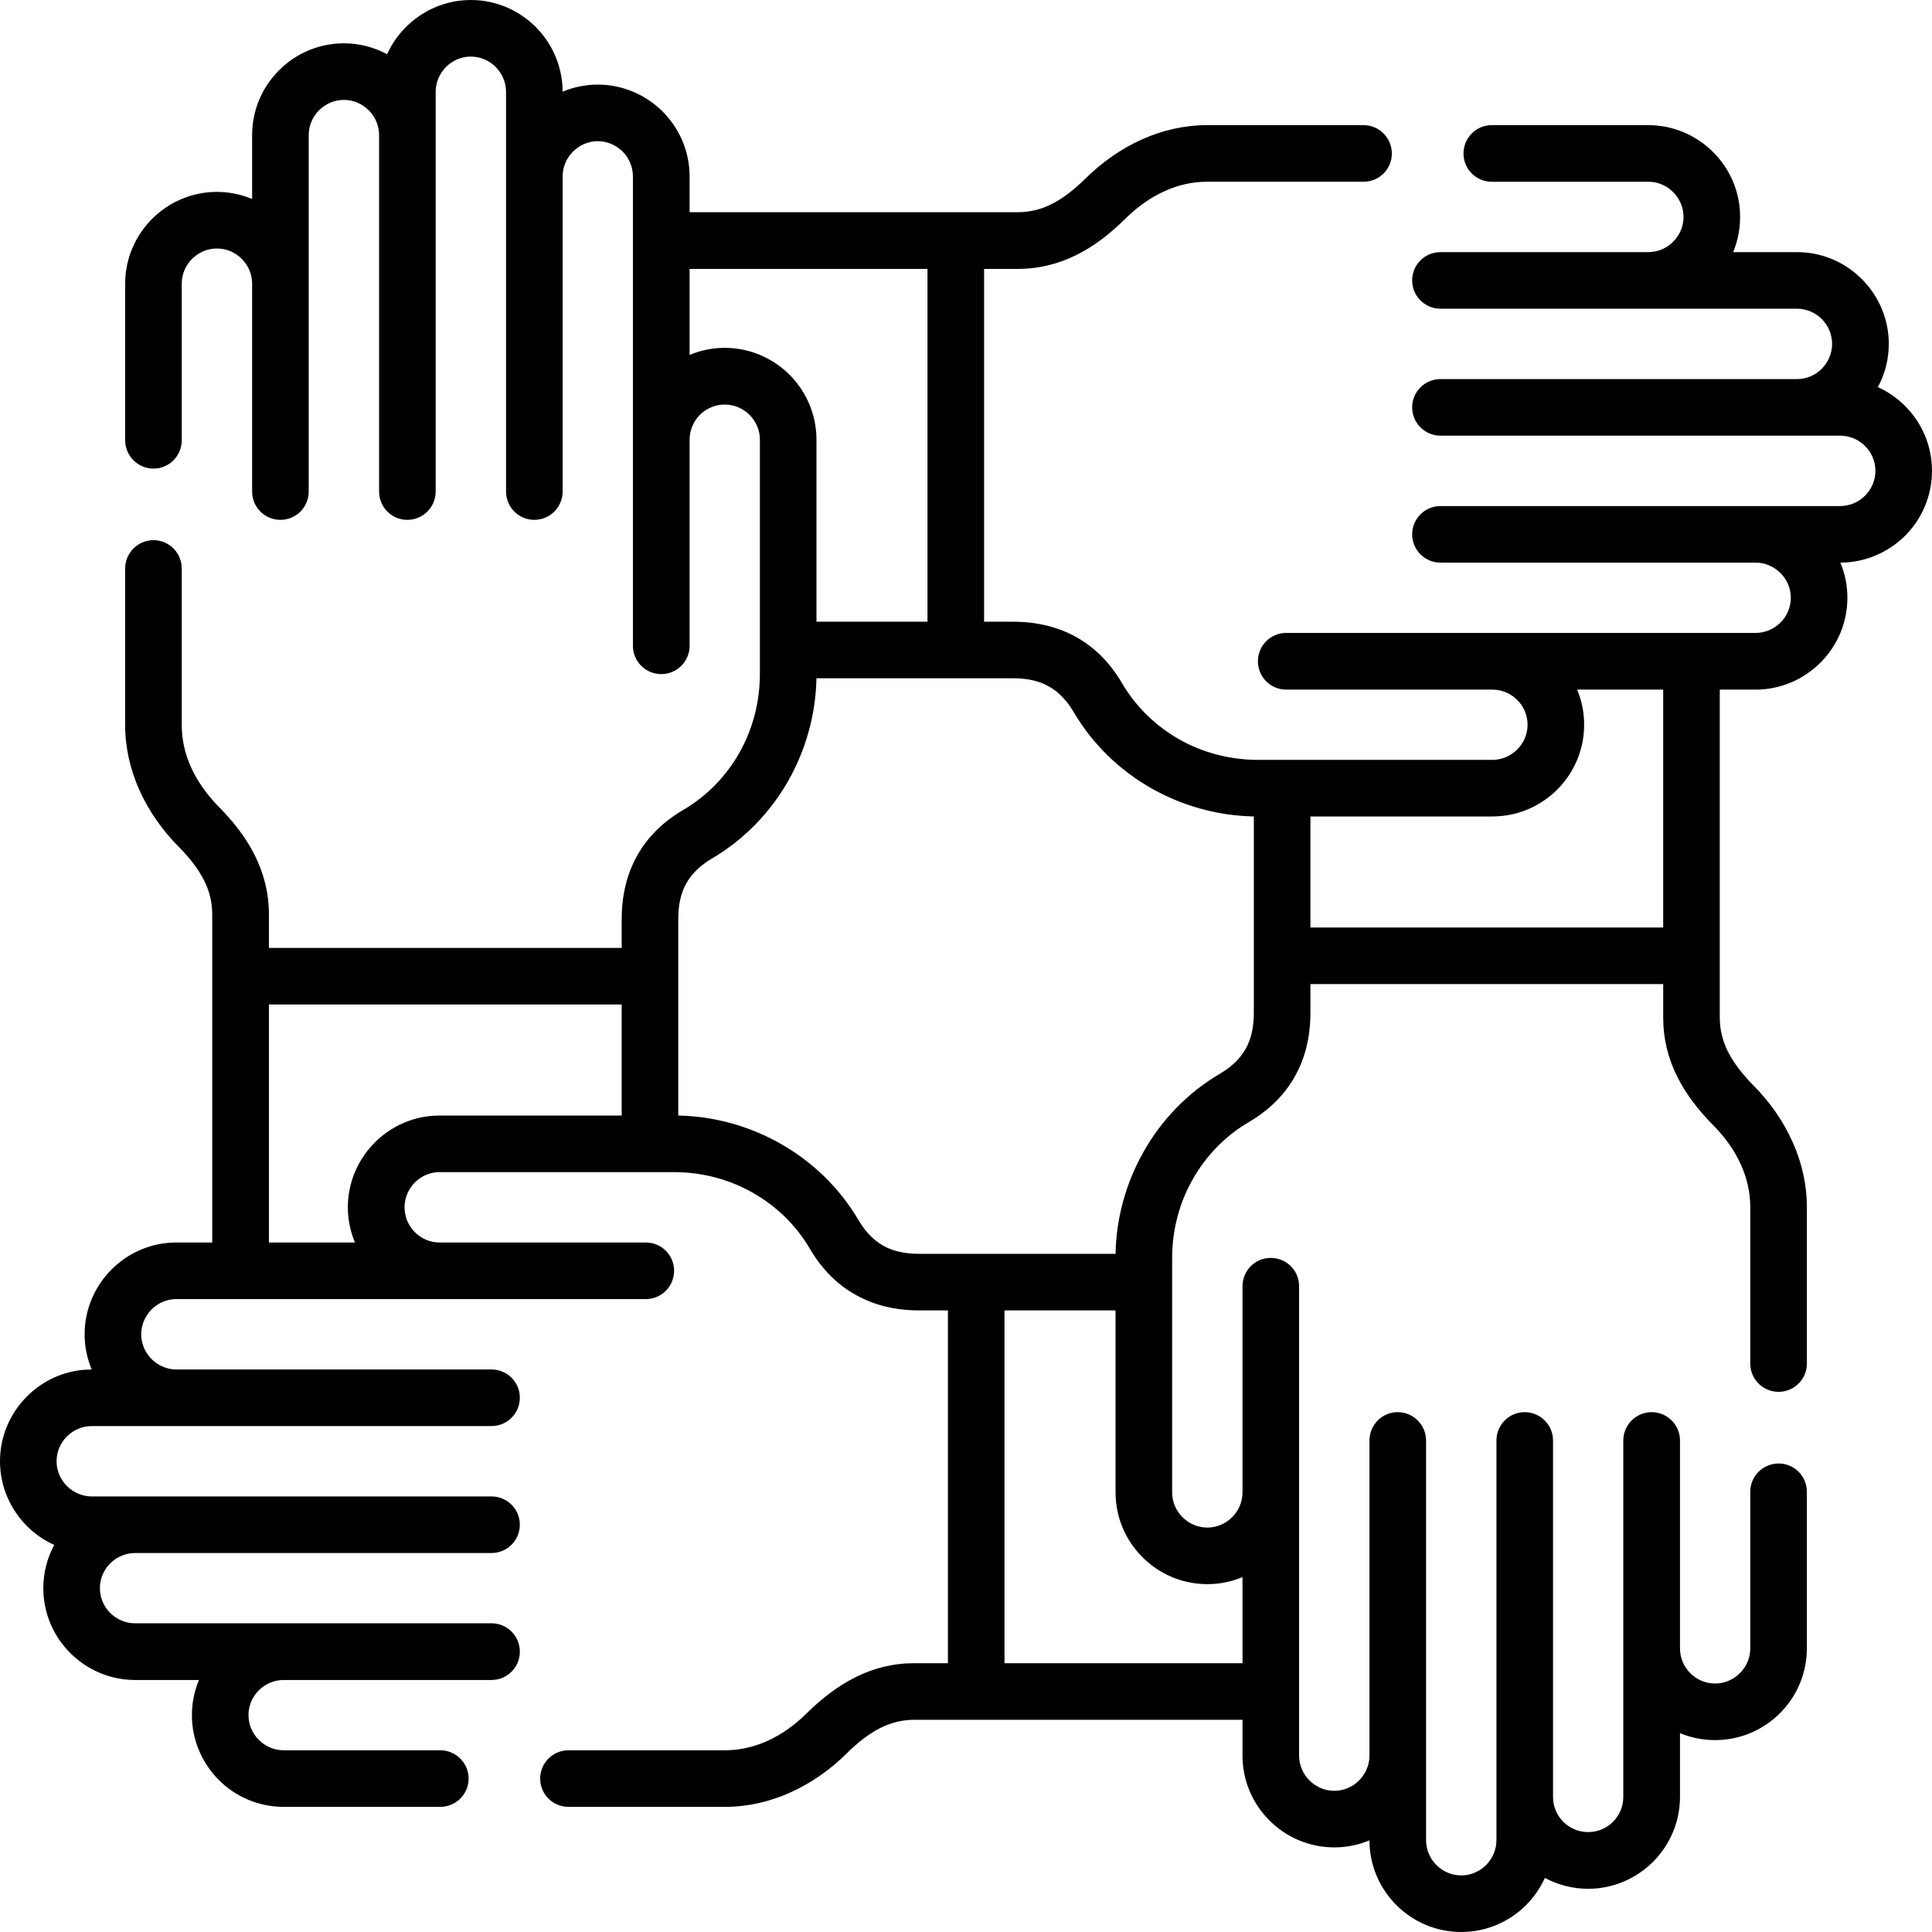
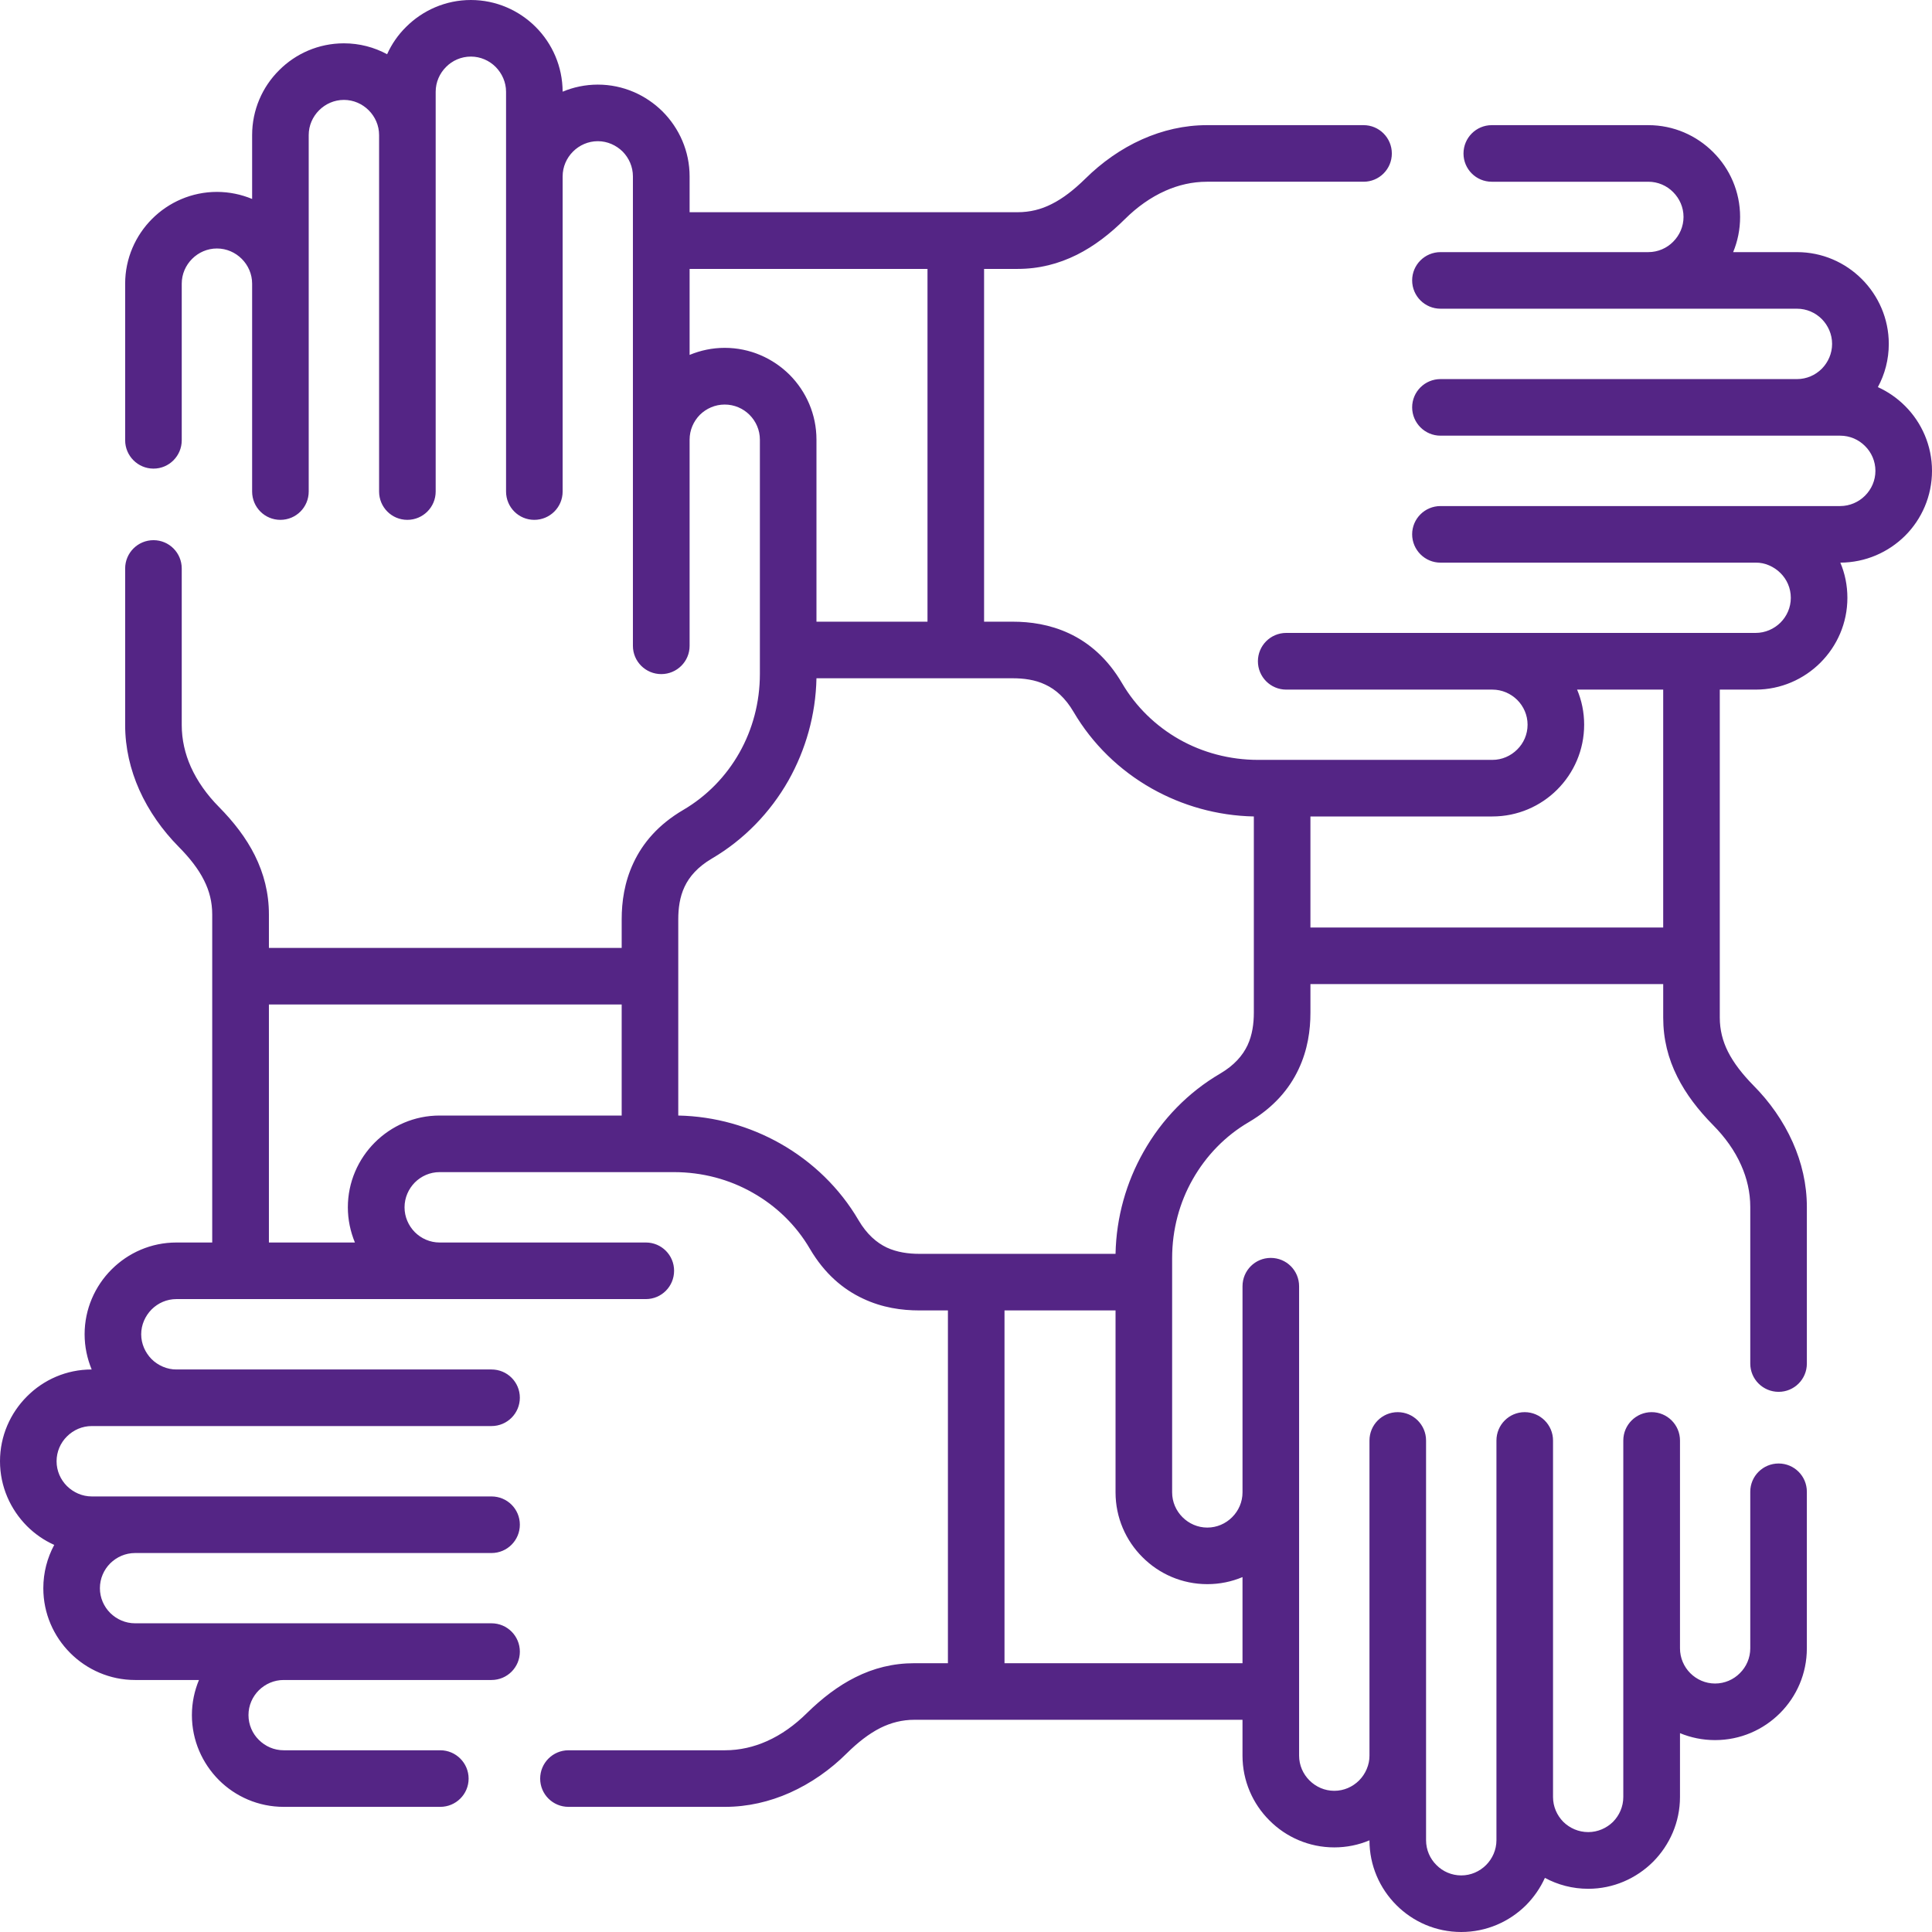
- <svg xmlns="http://www.w3.org/2000/svg" id="Capa_1" enable-background="new 0 0 512 512" height="512" viewBox="0 0 512 512" width="512">
+ <svg xmlns="http://www.w3.org/2000/svg" fill="#542585" id="Capa_1" enable-background="new 0 0 512 512" height="512" viewBox="0 0 512 512" width="512">
  <g>
    <path d="m164.752 295.629v-29.424h-93.488v63.072h22.791c-1.19-2.891-1.871-6.038-1.871-9.326 0-6.69 2.75-12.785 7.143-17.179 4.422-4.422 10.489-7.143 17.179-7.143zm101.453 51.647v93.488h63.072v-22.819c-2.891 1.219-6.038 1.871-9.326 1.871-6.69 0-12.784-2.721-17.178-7.143-4.422-4.394-7.143-10.489-7.143-17.179v-48.218zm-14.996 93.488v-93.488h-7.568c-4.649 0-9.837-.708-14.968-3.146-5.215-2.438-10.148-6.548-14.059-13.21-3.628-6.208-8.873-11.311-15.166-14.854-6.123-3.486-13.267-5.442-20.863-5.442h-62.079c-2.551 0-4.876 1.049-6.577 2.75-1.672 1.701-2.722 4.025-2.722 6.577 0 2.551 1.049 4.875 2.722 6.576 1.701 1.701 4.025 2.749 6.577 2.749h54.652c4.139 0 7.483 3.345 7.483 7.484 0 4.167-3.345 7.512-7.483 7.512-35.802 0-71.605 0-107.406 0h-17.008c-2.551 0-4.875 1.049-6.577 2.75-1.672 1.701-2.749 4.025-2.749 6.576s1.077 4.876 2.749 6.577c1.701 1.701 4.167 2.778 6.577 2.75h83.509c4.167 0 7.512 3.345 7.512 7.483s-3.345 7.512-7.512 7.512c-35.292 0-70.612 0-105.932 0-2.551 0-4.876 1.049-6.577 2.75-1.701 1.673-2.75 4.025-2.75 6.577s1.049 4.875 2.75 6.576c1.701 1.672 4.025 2.75 6.577 2.75h105.932c4.167 0 7.512 3.345 7.512 7.483 0 4.139-3.345 7.512-7.512 7.512h-94.451c-2.551 0-4.875 1.049-6.576 2.721-1.701 1.701-2.75 4.025-2.75 6.604 0 2.551 1.049 4.876 2.75 6.577 1.701 1.672 4.025 2.721 6.576 2.721h39.374 55.078c4.167 0 7.512 3.373 7.512 7.512s-3.345 7.512-7.512 7.512h-55.078c-2.551 0-4.875 1.049-6.576 2.722-1.701 1.701-2.75 4.025-2.75 6.577s1.049 4.904 2.75 6.576c1.701 1.701 4.025 2.75 6.576 2.75h41.5c4.139 0 7.512 3.373 7.512 7.512s-3.373 7.483-7.512 7.483h-41.5c-6.689 0-12.785-2.721-17.178-7.115-4.394-4.422-7.143-10.488-7.143-17.206 0-3.289.68-6.435 1.871-9.298h-16.924c-6.689 0-12.784-2.749-17.178-7.143-4.422-4.422-7.144-10.488-7.144-17.178 0-4.167 1.049-8.05 2.892-11.48-2.722-1.219-5.159-2.92-7.229-4.99-4.393-4.424-7.143-10.489-7.143-17.179 0-6.718 2.75-12.784 7.144-17.178 4.394-4.422 10.46-7.143 17.15-7.143-1.19-2.892-1.871-6.038-1.871-9.327 0-6.69 2.75-12.784 7.143-17.178 4.422-4.422 10.488-7.143 17.178-7.143h9.496v-86.939c0-3.26-.737-6.208-2.154-9.014-1.502-3.034-3.827-5.982-6.746-8.93-4.28-4.337-7.909-9.439-10.432-15.08-2.381-5.357-3.742-11.14-3.742-17.179v-41.471c0-4.167 3.374-7.512 7.512-7.512 4.139 0 7.484 3.345 7.484 7.512v41.471c0 3.913.878 7.654 2.409 11.084 1.729 3.855 4.309 7.455 7.427 10.602 3.997 4.054 7.229 8.249 9.525 12.841 2.41 4.847 3.742 10.006 3.742 15.676v8.873h93.488v-7.568c0-4.649.708-9.837 3.118-14.968 2.438-5.215 6.548-10.148 13.238-14.059 6.179-3.628 11.31-8.873 14.854-15.166 3.458-6.122 5.414-13.267 5.414-20.863v-6.35-55.729c0-2.551-1.049-4.876-2.75-6.577-1.673-1.672-3.997-2.721-6.577-2.721-2.551 0-4.876 1.049-6.576 2.721-1.672 1.701-2.721 4.025-2.721 6.577v54.652c0 4.139-3.374 7.483-7.512 7.483-4.139 0-7.512-3.345-7.512-7.483 0-35.802 0-71.604 0-107.406v-17.01c0-2.551-1.049-4.875-2.721-6.577-1.701-1.672-4.025-2.75-6.576-2.75-2.58 0-4.904 1.077-6.577 2.75-1.701 1.701-2.75 4.025-2.75 6.577v83.51c0 4.167-3.373 7.512-7.512 7.512s-7.483-3.345-7.483-7.512c0-35.292 0-70.612 0-105.932 0-2.551-1.077-4.876-2.749-6.577-1.701-1.701-4.025-2.75-6.577-2.75-2.551 0-4.904 1.049-6.576 2.75-1.701 1.701-2.749 4.026-2.749 6.577v105.932c0 4.167-3.374 7.512-7.513 7.512-4.138 0-7.483-3.345-7.483-7.512v-94.452c0-2.551-1.049-4.875-2.749-6.576-1.701-1.701-4.025-2.75-6.576-2.75s-4.876 1.048-6.577 2.75c-1.701 1.701-2.75 4.025-2.75 6.576v39.374 55.078c0 4.167-3.345 7.512-7.512 7.512-4.139 0-7.483-3.345-7.483-7.512v-55.078c0-2.551-1.049-4.876-2.75-6.576-1.701-1.701-4.025-2.749-6.577-2.749-2.551 0-4.875 1.049-6.576 2.749-1.701 1.701-2.75 4.025-2.75 6.576v41.5c0 4.139-3.345 7.512-7.484 7.512-4.138 0-7.512-3.373-7.512-7.512v-41.5c0-6.689 2.749-12.785 7.144-17.178 4.394-4.394 10.488-7.143 17.178-7.143 3.288 0 6.463.68 9.327 1.871v-16.924c0-6.69 2.721-12.784 7.143-17.178 4.394-4.422 10.488-7.143 17.178-7.143 4.138 0 8.05 1.049 11.452 2.892 1.219-2.721 2.92-5.159 5.018-7.228 4.391-4.395 10.486-7.145 17.176-7.145s12.784 2.75 17.178 7.144c4.394 4.393 7.115 10.46 7.143 17.15 2.864-1.191 6.01-1.871 9.327-1.871 6.689 0 12.756 2.75 17.178 7.143 4.394 4.422 7.144 10.488 7.144 17.178v9.496h86.911c3.26 0 6.236-.737 9.015-2.154 3.033-1.502 5.981-3.827 8.958-6.746 4.337-4.28 9.411-7.909 15.08-10.432 5.358-2.381 11.112-3.742 17.15-3.742h41.5c4.139 0 7.484 3.373 7.484 7.512s-3.345 7.483-7.484 7.483h-41.5c-3.912 0-7.625.879-11.055 2.41-3.884 1.729-7.483 4.309-10.63 7.427-4.025 3.997-8.221 7.229-12.812 9.525-4.848 2.41-10.007 3.742-15.705 3.742h-8.873v93.488h7.568c4.649 0 9.836.708 14.996 3.118 5.187 2.438 10.12 6.548 14.031 13.238 3.628 6.179 8.901 11.311 15.166 14.854 6.122 3.458 13.295 5.414 20.863 5.414h6.35 55.73c2.551 0 4.876-1.049 6.576-2.749 1.701-1.672 2.75-3.997 2.75-6.577 0-2.551-1.049-4.875-2.75-6.576-1.701-1.672-4.025-2.721-6.576-2.721h-54.626c-4.167 0-7.512-3.374-7.512-7.512s3.345-7.512 7.512-7.512h107.406 16.98c2.551 0 4.875-1.049 6.577-2.721 1.701-1.701 2.75-4.025 2.75-6.576 0-2.58-1.049-4.904-2.75-6.577-1.701-1.701-4.167-2.807-6.577-2.75h-83.509c-4.139 0-7.512-3.373-7.512-7.512s3.374-7.483 7.512-7.483h105.932c2.551 0 4.904-1.077 6.577-2.75 1.701-1.701 2.749-4.025 2.749-6.577 0-2.551-1.049-4.904-2.749-6.576-1.673-1.701-4.025-2.75-6.577-2.75-35.292 0-70.612 0-105.932 0-4.139 0-7.512-3.373-7.512-7.512s3.374-7.484 7.512-7.484h94.48c2.551 0 4.875-1.049 6.576-2.75 1.673-1.701 2.722-4.025 2.722-6.576s-1.049-4.876-2.722-6.577c-1.701-1.701-4.025-2.749-6.576-2.749h-39.402-55.078c-4.139 0-7.512-3.345-7.512-7.512 0-4.139 3.374-7.483 7.512-7.483h55.078c2.551 0 4.904-1.049 6.576-2.75 1.701-1.701 2.75-4.025 2.75-6.577 0-2.551-1.049-4.875-2.75-6.576-1.672-1.701-4.025-2.75-6.576-2.75h-41.5c-4.139 0-7.483-3.345-7.483-7.483 0-4.139 3.345-7.512 7.483-7.512h41.5c6.718 0 12.784 2.75 17.178 7.144 4.422 4.394 7.144 10.488 7.144 17.178 0 3.288-.652 6.463-1.843 9.327h16.923c6.689 0 12.756 2.721 17.178 7.143 4.394 4.394 7.144 10.488 7.144 17.178 0 4.138-1.049 8.05-2.892 11.452 2.693 1.219 5.131 2.92 7.228 5.018 4.393 4.394 7.115 10.488 7.115 17.178s-2.722 12.784-7.115 17.178c-4.422 4.394-10.488 7.115-17.178 7.143 1.219 2.864 1.871 6.01 1.871 9.327 0 6.689-2.721 12.756-7.143 17.178-4.394 4.394-10.488 7.144-17.178 7.144h-9.496v70.555 16.356c0 3.26.766 6.237 2.155 9.015 1.53 3.033 3.826 5.981 6.746 8.958 4.309 4.337 7.909 9.411 10.432 15.08 2.381 5.358 3.742 11.112 3.742 17.15v41.499c0 4.139-3.345 7.484-7.483 7.484-4.139 0-7.512-3.345-7.512-7.484v-41.499c0-3.913-.878-7.626-2.409-11.056-1.701-3.884-4.309-7.483-7.427-10.63-3.969-4.025-7.201-8.221-9.496-12.813-2.438-4.847-3.742-10.006-3.742-15.704v-8.873h-93.488v7.568c0 4.649-.708 9.837-3.146 14.996-2.438 5.187-6.548 10.12-13.209 14.031-6.208 3.628-11.311 8.901-14.854 15.166-3.487 6.122-5.443 13.295-5.443 20.863v6.35 55.729c0 2.551 1.049 4.876 2.749 6.577 1.701 1.701 4.025 2.75 6.577 2.75s4.876-1.049 6.577-2.75 2.749-4.025 2.749-6.577v-54.626c0-4.167 3.345-7.512 7.483-7.512 4.167 0 7.512 3.345 7.512 7.512v107.406 16.98c0 2.551 1.049 4.876 2.749 6.577 1.701 1.701 4.025 2.75 6.576 2.75s4.876-1.049 6.577-2.75 2.778-4.167 2.749-6.577v-83.509c0-4.139 3.345-7.512 7.484-7.512s7.512 3.374 7.512 7.512v105.932c0 2.551 1.049 4.904 2.75 6.576 1.672 1.701 4.025 2.75 6.576 2.75s4.875-1.049 6.576-2.75c1.673-1.672 2.75-4.025 2.75-6.576 0-35.292 0-70.612 0-105.932 0-4.139 3.345-7.512 7.483-7.512 4.139 0 7.512 3.374 7.512 7.512v94.479c0 2.551 1.049 4.875 2.721 6.576 1.701 1.673 4.025 2.722 6.605 2.722 2.551 0 4.875-1.049 6.576-2.722 1.672-1.701 2.721-4.025 2.721-6.576v-39.402-55.078c0-4.139 3.374-7.512 7.512-7.512 4.139 0 7.512 3.374 7.512 7.512v55.078c0 2.551 1.048 4.904 2.721 6.577 1.701 1.7 4.026 2.749 6.577 2.749s4.904-1.049 6.576-2.749c1.701-1.673 2.75-4.026 2.75-6.577v-41.5c0-4.139 3.374-7.483 7.512-7.483s7.483 3.345 7.483 7.483v41.5c0 6.718-2.721 12.785-7.115 17.178-4.422 4.422-10.488 7.143-17.207 7.143-3.288 0-6.435-.652-9.298-1.842v16.923c0 6.69-2.75 12.756-7.143 17.178-4.422 4.395-10.488 7.144-17.178 7.144-4.167 0-8.051-1.049-11.48-2.891-1.219 2.693-2.92 5.13-4.99 7.228-4.422 4.393-10.488 7.115-17.178 7.115-6.718 0-12.784-2.722-17.178-7.115-4.422-4.422-7.144-10.489-7.144-17.178-2.892 1.219-6.038 1.871-9.326 1.871-6.69 0-12.784-2.722-17.178-7.143-4.422-4.394-7.144-10.488-7.144-17.178v-9.496h-70.555-16.384c-3.26 0-6.208.766-9.015 2.154-3.033 1.531-5.981 3.827-8.929 6.747-4.337 4.309-9.439 7.909-15.08 10.432-5.357 2.381-11.14 3.742-17.178 3.742h-41.472c-4.167 0-7.512-3.345-7.512-7.483 0-4.139 3.345-7.512 7.512-7.512h41.472c3.912 0 7.654-.879 11.083-2.41 3.855-1.701 7.455-4.309 10.602-7.427 4.054-3.969 8.249-7.2 12.841-9.496 4.847-2.438 10.007-3.742 15.676-3.742h8.873zm-5.414-276.012v-93.488h-63.043v22.79c2.863-1.19 6.009-1.871 9.297-1.871 6.719 0 12.785 2.749 17.207 7.143 4.394 4.422 7.115 10.489 7.115 17.179v48.246h29.424zm101.481 81.043h93.488v-63.043h-22.819c1.219 2.863 1.871 6.009 1.871 9.297 0 6.719-2.722 12.785-7.143 17.207-4.394 4.394-10.489 7.115-17.178 7.115h-48.218v29.424zm-51.647 86.486c.198-9.751 2.863-18.993 7.427-27.043 4.847-8.589 11.82-15.761 20.296-20.721 3.77-2.211 5.981-4.819 7.257-7.512 1.275-2.722 1.672-5.783 1.672-8.646v-51.988c-9.751-.198-18.993-2.863-27.043-7.398-8.589-4.847-15.761-11.849-20.721-20.296-2.211-3.77-4.819-6.01-7.512-7.257-2.722-1.304-5.783-1.672-8.646-1.672h-15.052-36.936c-.198 9.723-2.863 18.964-7.398 27.043-4.847 8.561-11.849 15.761-20.296 20.721-3.77 2.211-6.009 4.819-7.257 7.483-1.304 2.75-1.672 5.783-1.672 8.646v15.08 36.908c9.723.198 18.964 2.863 27.043 7.427 8.561 4.847 15.761 11.82 20.721 20.296 2.211 3.77 4.819 5.981 7.484 7.257 2.75 1.275 5.783 1.672 8.646 1.672h15.08z" />
  </g>
</svg>
